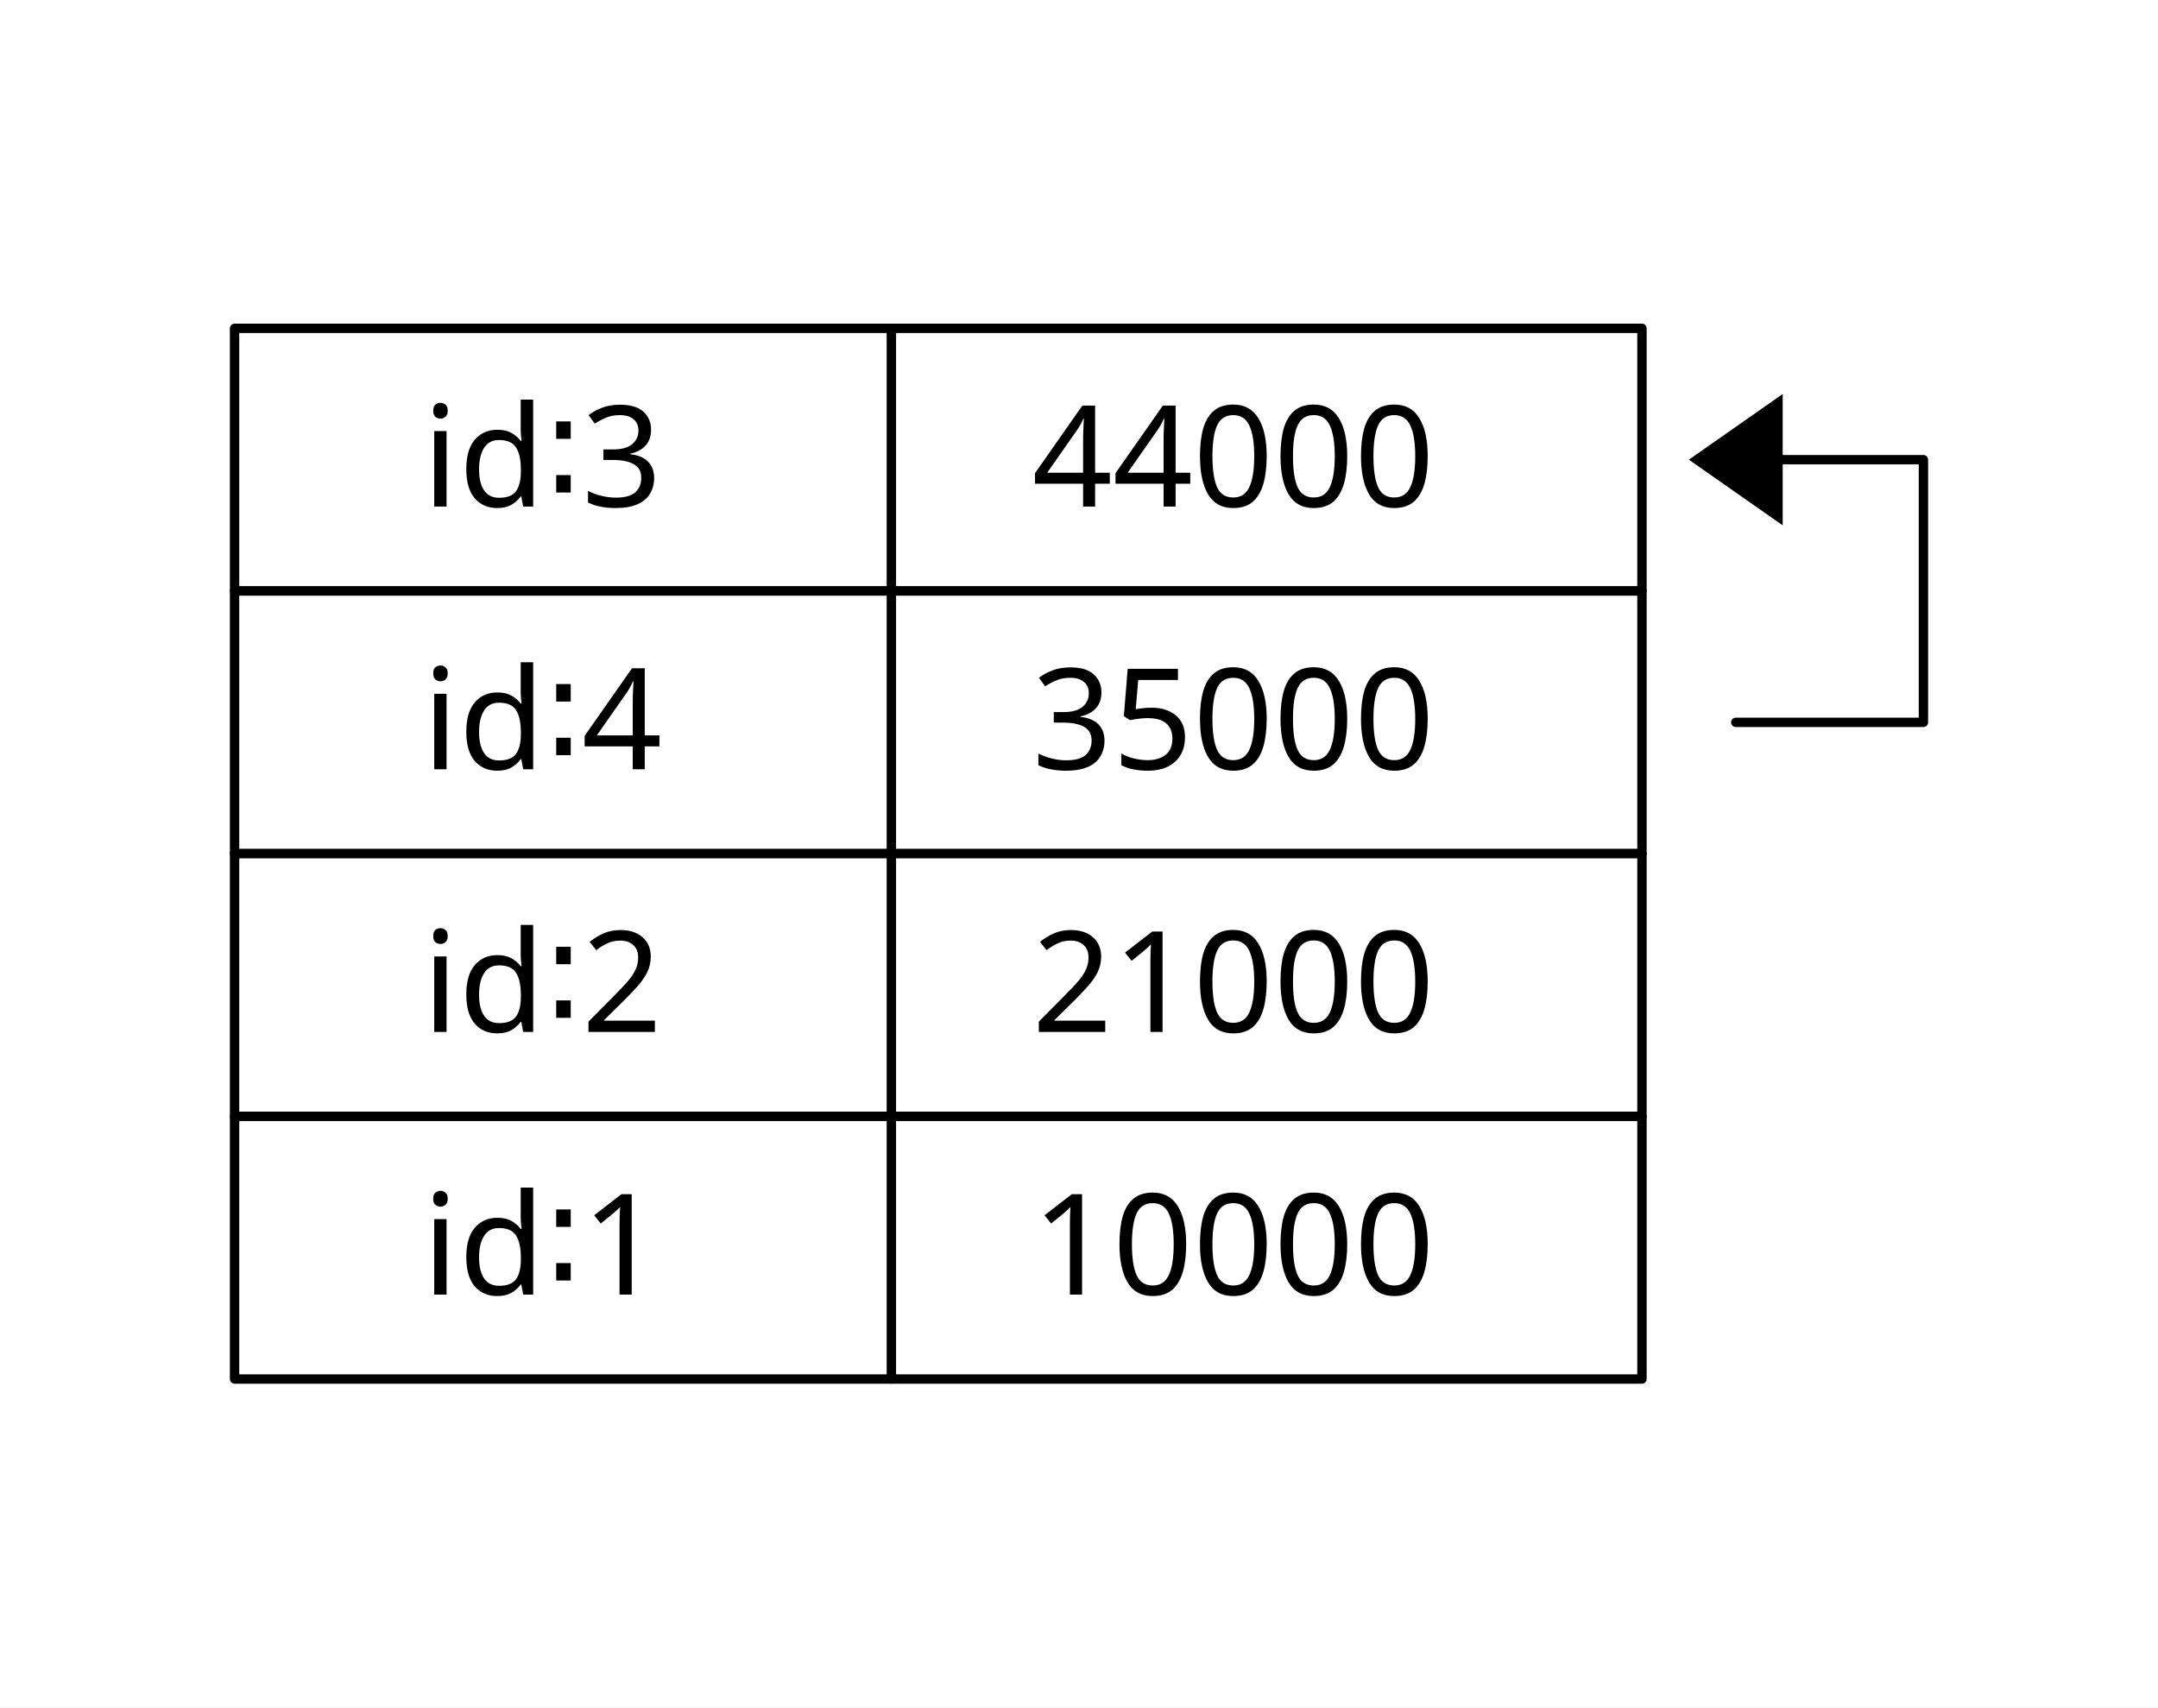
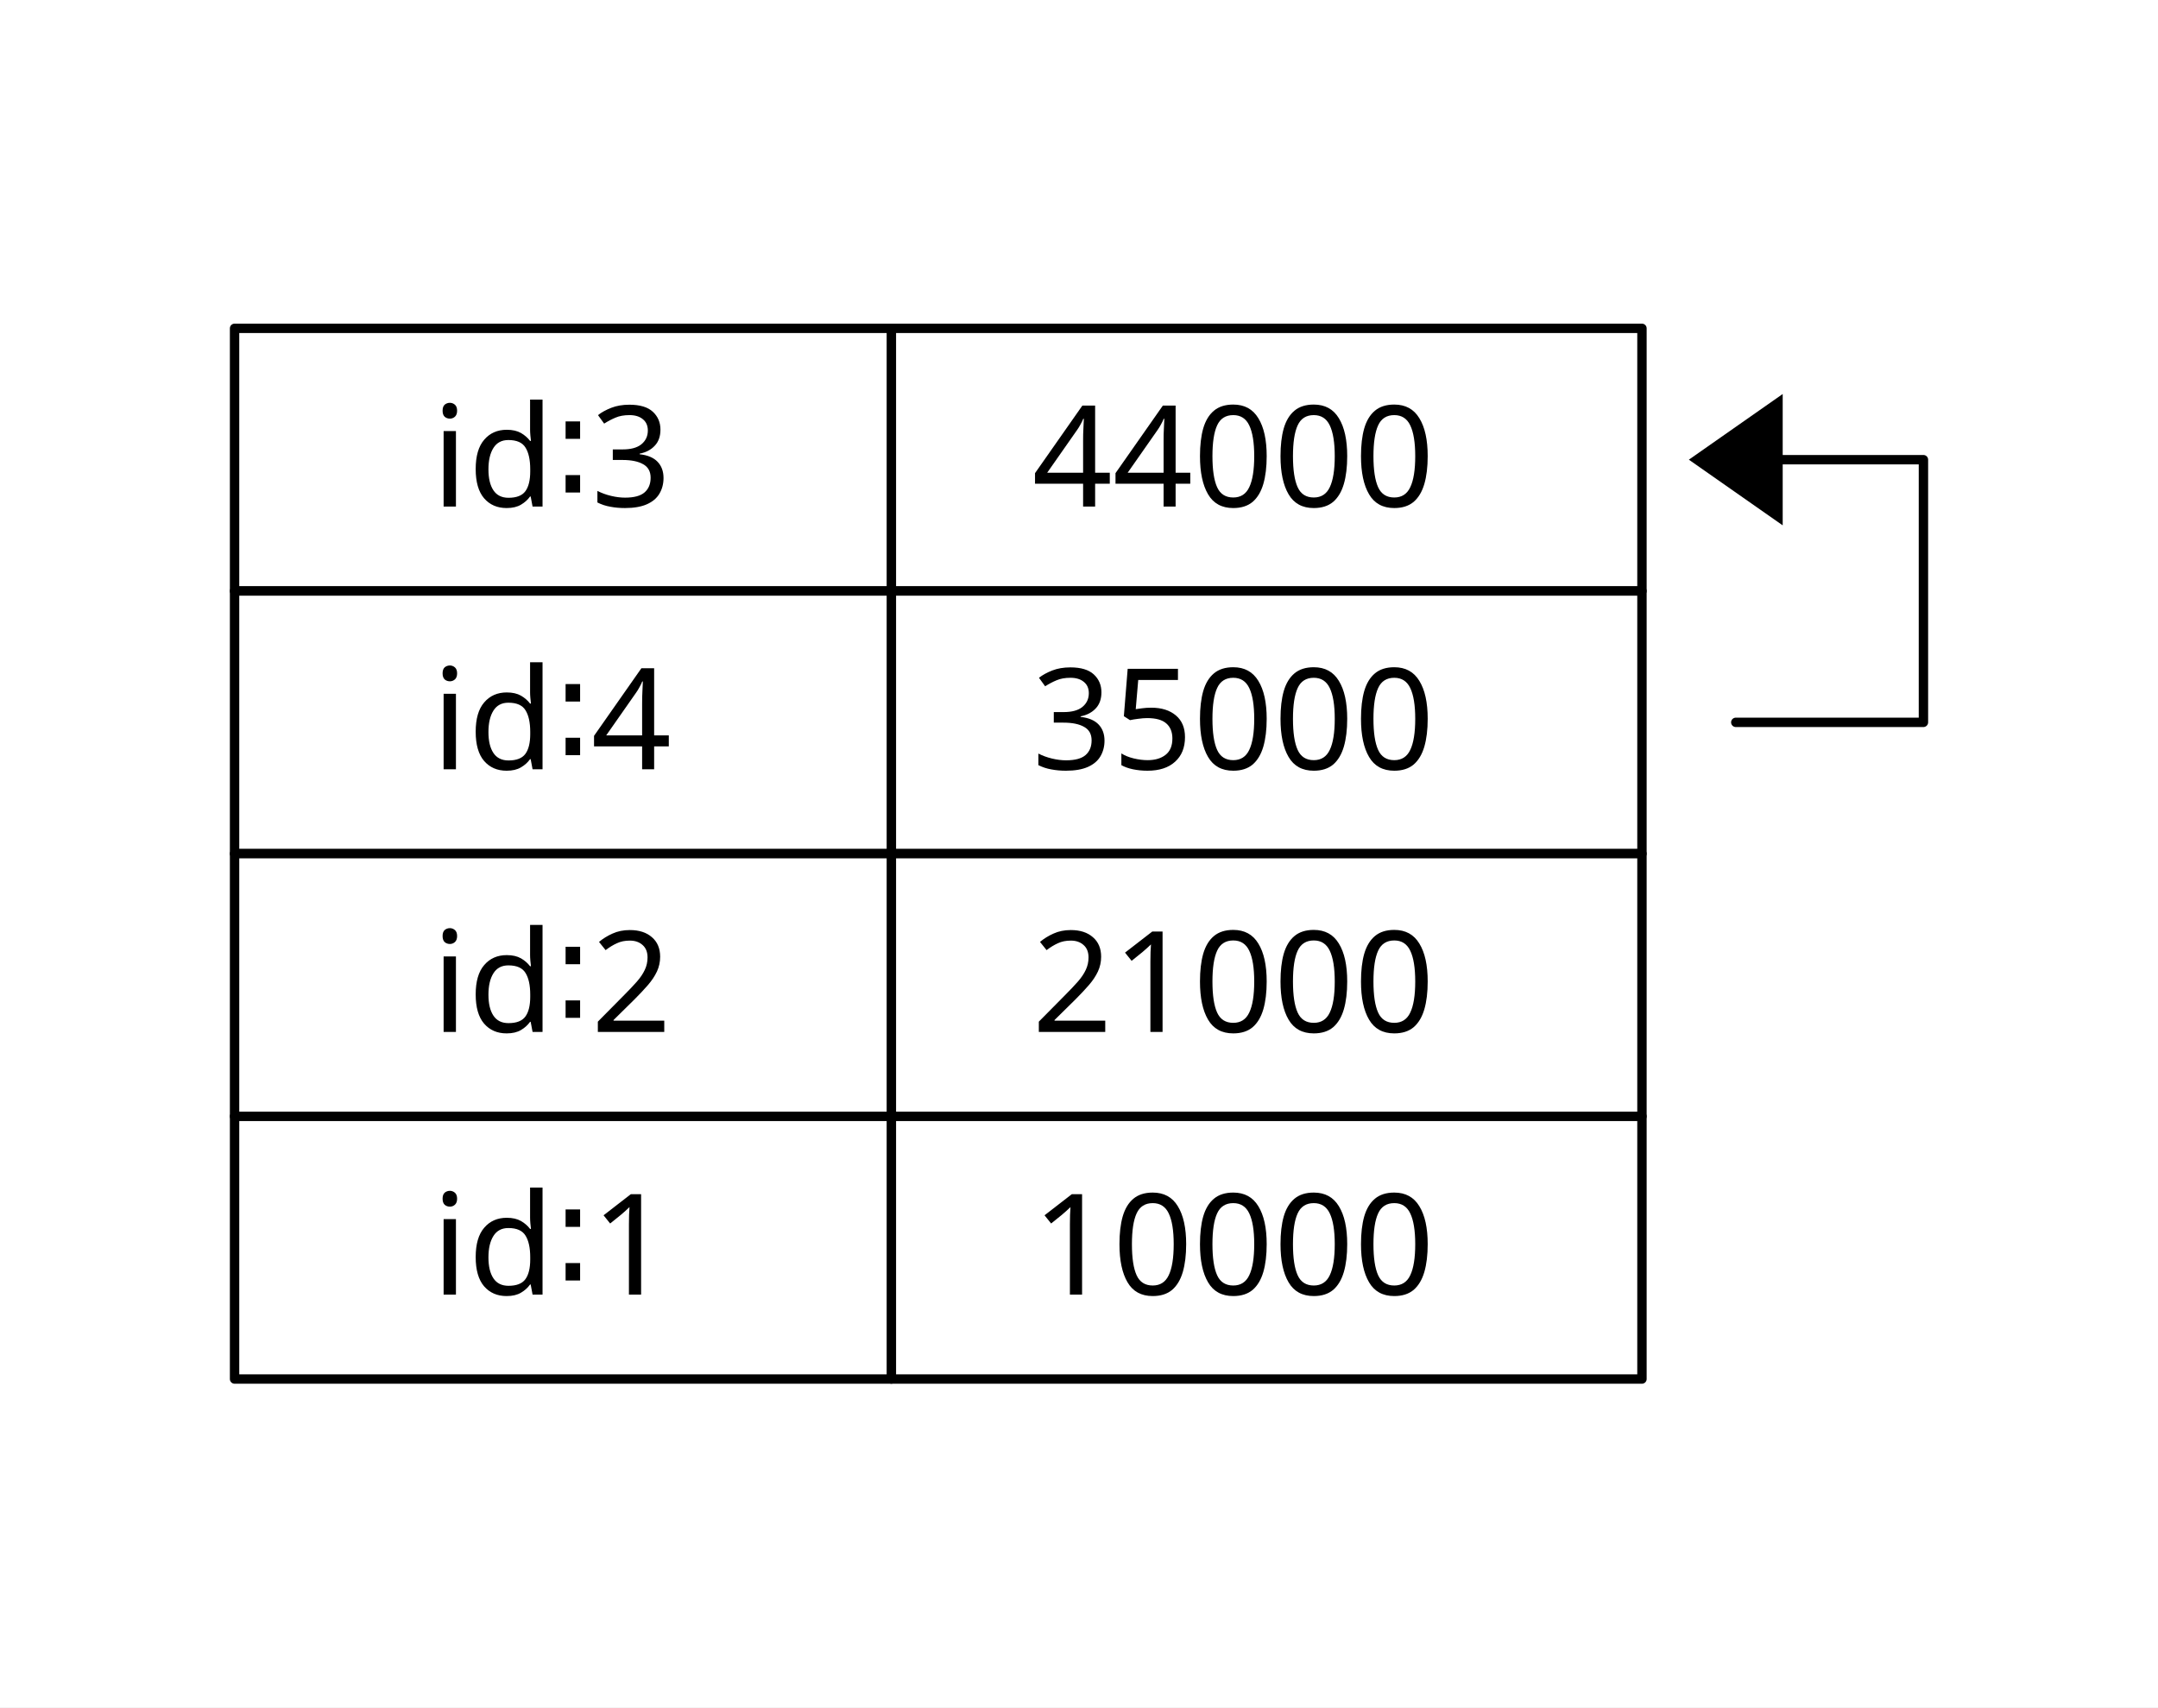
<svg xmlns="http://www.w3.org/2000/svg" width="230" height="182" version="1.0" shape-rendering="geometricPrecision">
  <defs>
    <style type="text/css">@font-face {
  font-family: sans-serif;
}</style>
    <filter id="shadowBlur" x="0" y="0" width="200%" height="200%">
      <feOffset in="SourceGraphic" dx="3" dy="3" result="offOut" />
      <feGaussianBlur in="offOut" stdDeviation="3" />
    </filter>
  </defs>
  <g stroke-width="1" stroke-linecap="square" stroke-linejoin="round">
    <rect x="0" y="0" width="230" height="182" style="fill: #ffffff" />
    <path stroke="#000000" stroke-width="1.0" stroke-linecap="round" stroke-linejoin="round" fill="white" d="M175.0 35.0 L175.0 63.0 L95.0 63.0 L95.0 35.0 z" />
    <path stroke="#000000" stroke-width="1.0" stroke-linecap="round" stroke-linejoin="round" fill="white" d="M175.0 63.0 L175.0 91.0 L95.0 91.0 L95.0 63.0 z" />
    <path stroke="#000000" stroke-width="1.0" stroke-linecap="round" stroke-linejoin="round" fill="white" d="M175.0 91.0 L175.0 119.0 L95.0 119.0 L95.0 91.0 z" />
    <path stroke="#000000" stroke-width="1.0" stroke-linecap="round" stroke-linejoin="round" fill="white" d="M95.0 147.0 L175.0 147.0 L175.0 119.0 L95.0 119.0 z" />
    <path stroke="#000000" stroke-width="1.0" stroke-linecap="round" stroke-linejoin="round" fill="white" d="M25.0 35.0 L25.0 63.0 L95.0 63.0 L95.0 35.0 z" />
    <path stroke="#000000" stroke-width="1.0" stroke-linecap="round" stroke-linejoin="round" fill="white" d="M25.0 63.0 L25.0 91.0 L95.0 91.0 L95.0 63.0 z" />
    <path stroke="#000000" stroke-width="1.0" stroke-linecap="round" stroke-linejoin="round" fill="white" d="M25.0 91.0 L25.0 119.0 L95.0 119.0 L95.0 91.0 z" />
    <path stroke="#000000" stroke-width="1.0" stroke-linecap="round" stroke-linejoin="round" fill="white" d="M25.0 119.0 L25.0 147.0 L95.0 147.0 L95.0 119.0 z" />
    <path stroke="#000000" stroke-width="1.0" stroke-linecap="round" stroke-linejoin="round" fill="none" d="M185.0 49.0 L205.0 49.0 L205.0 77.0 L185.0 77.0 " />
    <path stroke="none" stroke-width="1.0" stroke-linecap="round" stroke-linejoin="round" fill="#000000" d="M190.0 42.0 L180.0 49.0 L190.0 56.0 z" />
-     <text x="45" y="82" font-family="sans-serif" font-size="15" stroke="none" fill="#000000">id∶4</text>
-     <text x="45" y="110" font-family="sans-serif" font-size="15" stroke="none" fill="#000000">id∶2</text>
-     <text x="45" y="138" font-family="sans-serif" font-size="15" stroke="none" fill="#000000">id∶1</text>
+     <text x="46" y="82" font-family="sans-serif" font-size="15" stroke="none" fill="#000000">id∶4</text>
+     <text x="46" y="110" font-family="sans-serif" font-size="15" stroke="none" fill="#000000">id∶2</text>
+     <text x="46" y="138" font-family="sans-serif" font-size="15" stroke="none" fill="#000000">id∶1</text>
    <text x="110" y="54" font-family="sans-serif" font-size="15" stroke="none" fill="#000000">44000</text>
    <text x="110" y="82" font-family="sans-serif" font-size="15" stroke="none" fill="#000000">35000</text>
    <text x="110" y="110" font-family="sans-serif" font-size="15" stroke="none" fill="#000000">21000</text>
    <text x="110" y="138" font-family="sans-serif" font-size="15" stroke="none" fill="#000000">10000</text>
-     <text x="45" y="54" font-family="sans-serif" font-size="15" stroke="none" fill="#000000">id∶3</text>
+     <text x="46" y="54" font-family="sans-serif" font-size="15" stroke="none" fill="#000000">id∶3</text>
  </g>
</svg>
